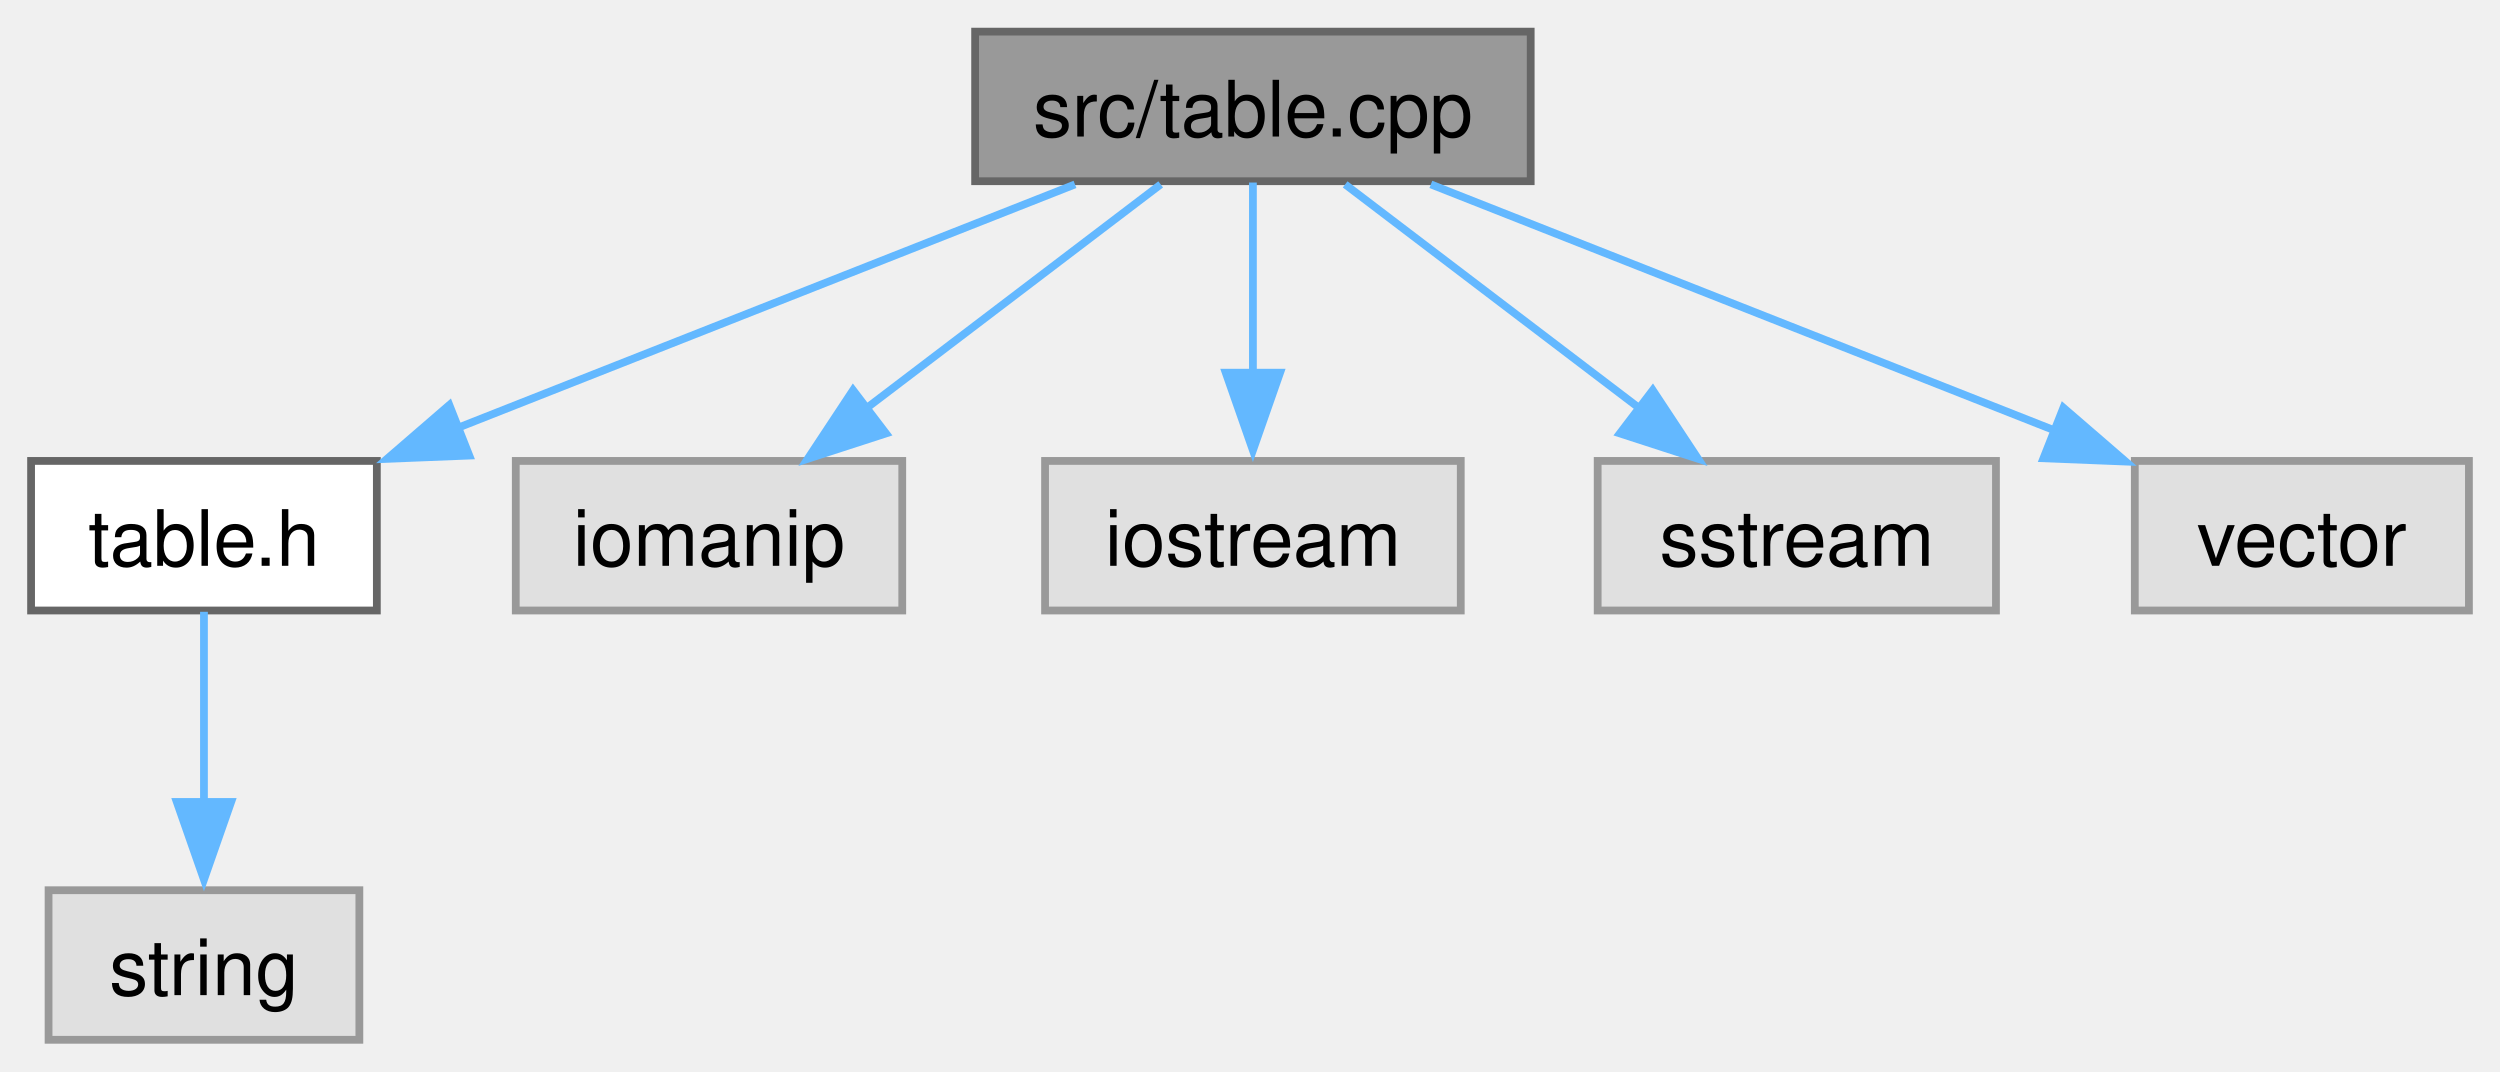
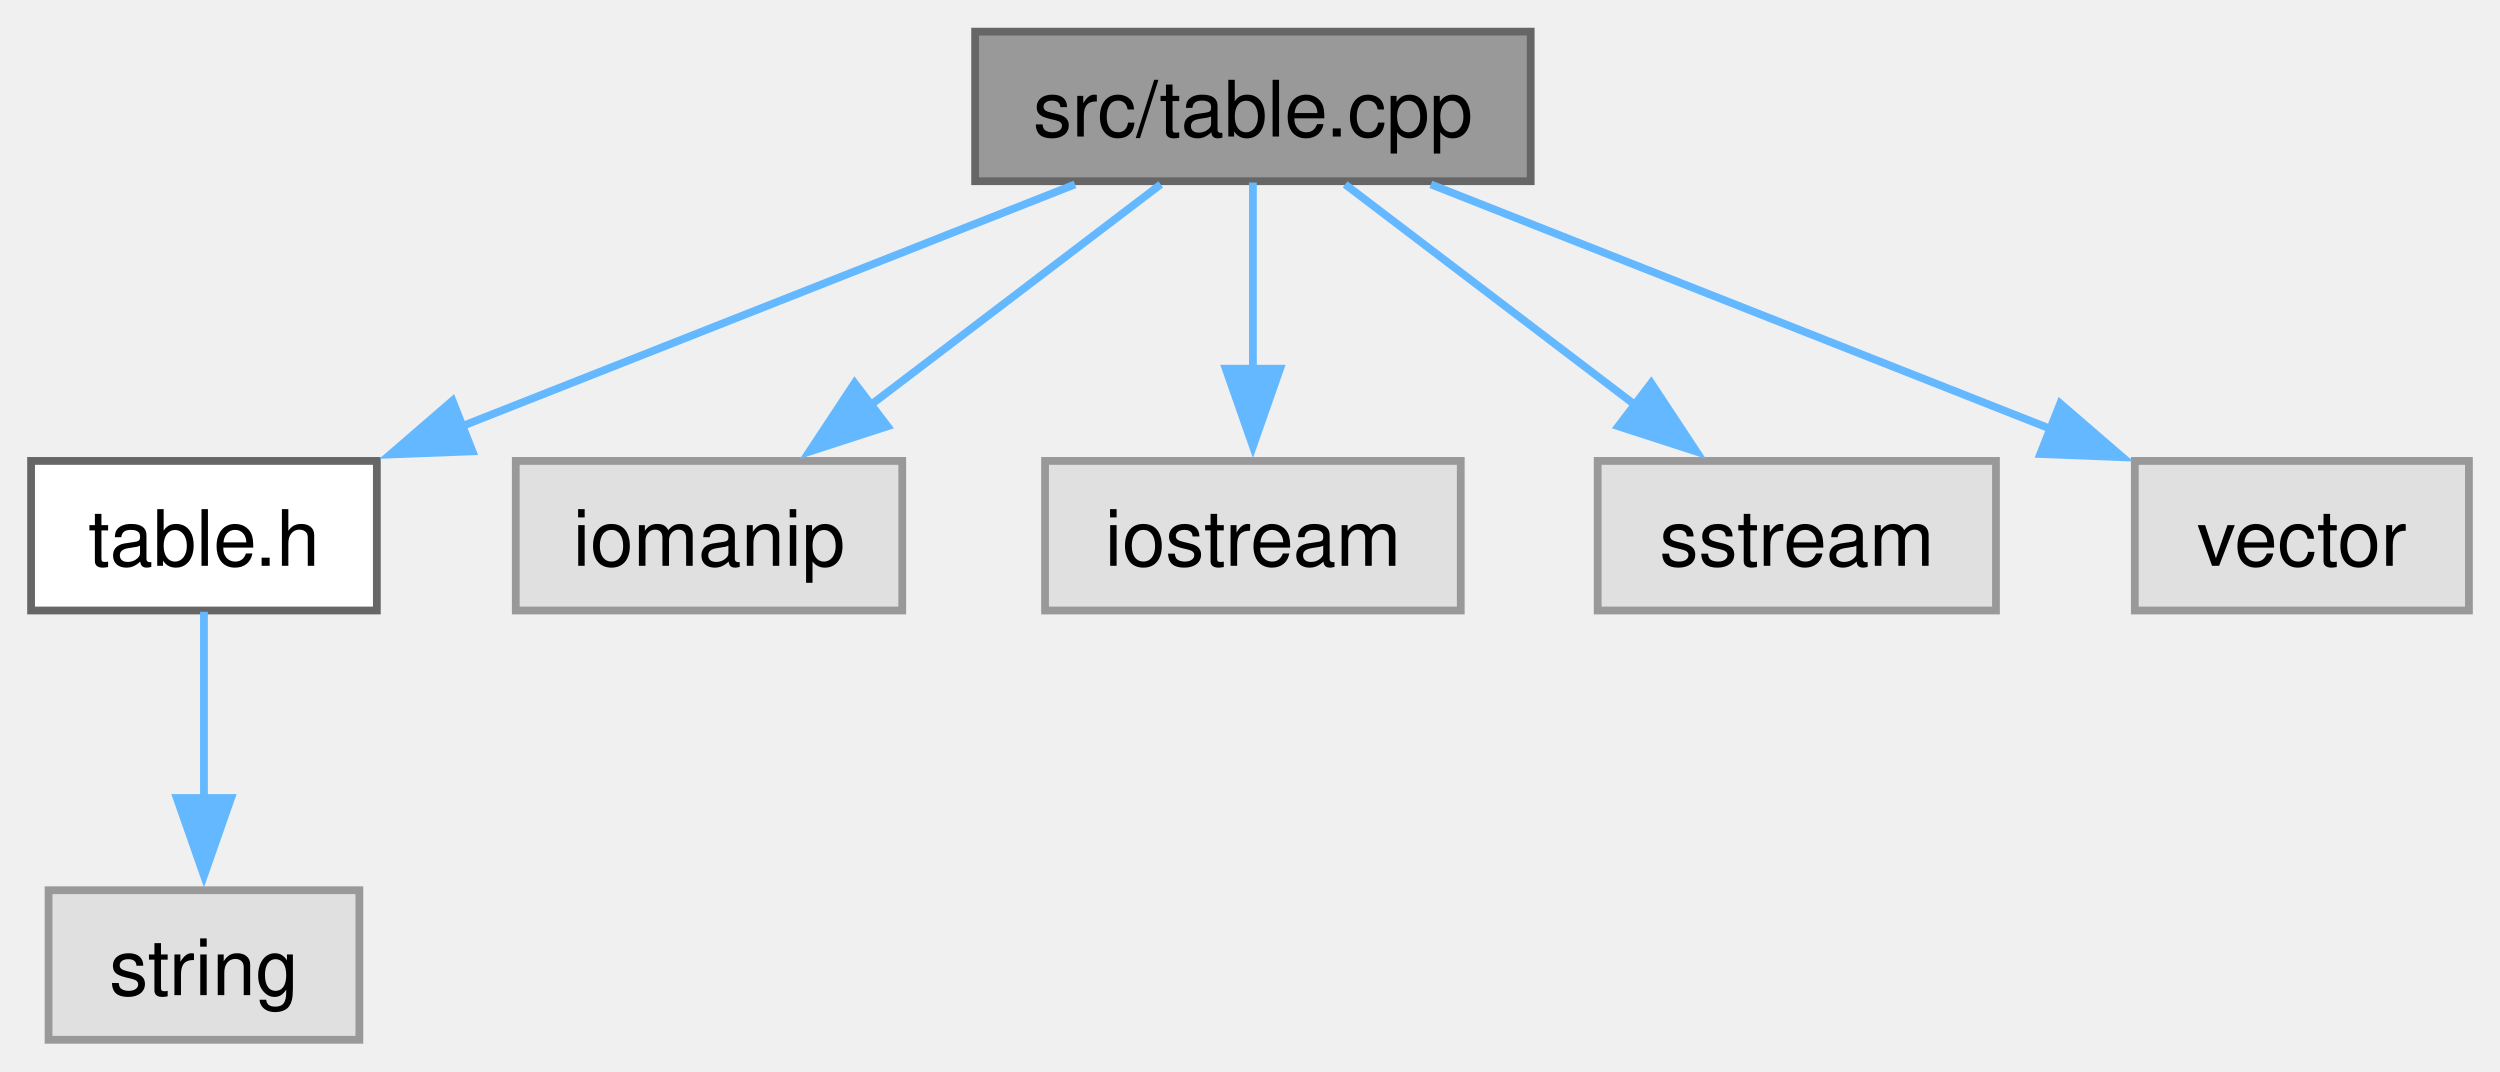
<svg xmlns="http://www.w3.org/2000/svg" xmlns:xlink="http://www.w3.org/1999/xlink" width="322pt" height="138pt" viewBox="0.00 0.00 321.75 137.75">
  <g id="graph0" class="graph" transform="scale(1 1) rotate(0) translate(4 133.75)">
    <g id="Node000001" class="node">
      <g id="a_Node000001">
        <a xlink:title=" ">
          <polygon fill="#999999" stroke="#666666" points="193,-129.75 121.5,-129.75 121.5,-110.5 193,-110.5 193,-129.75" />
          <text text-anchor="middle" x="157.25" y="-116.25" font-family="Helvetica,sans-Serif" font-size="10.00">src/table.cpp</text>
        </a>
      </g>
    </g>
    <g id="Node000002" class="node">
      <g id="a_Node000002">
        <a xlink:href="table_8h.html" target="_top" xlink:title=" ">
          <polygon fill="white" stroke="#666666" points="44.5,-74.5 0,-74.5 0,-55.25 44.5,-55.25 44.5,-74.5" />
          <text text-anchor="middle" x="22.25" y="-61" font-family="Helvetica,sans-Serif" font-size="10.00">table.h</text>
        </a>
      </g>
    </g>
    <g id="edge1_Node000001_Node000002" class="edge">
      <g id="a_edge1_Node000001_Node000002">
        <a xlink:title=" ">
-           <path fill="none" stroke="#63b8ff" d="M134.35,-110.09C112.5,-101.47 79.35,-88.4 54.77,-78.7" />
-           <polygon fill="#63b8ff" stroke="#63b8ff" points="56.4,-75.19 45.81,-74.77 53.83,-81.7 56.4,-75.19" />
+           <path fill="none" stroke="#63b8ff" d="M134.35,-110.09C112.69,-101.55 79.94,-88.63 55.43,-78.96" />
+           <polygon fill="#63b8ff" stroke="#63b8ff" points="56.81,-75.74 46.22,-75.33 54.24,-82.26 56.81,-75.74" />
        </a>
      </g>
    </g>
    <g id="Node000004" class="node">
      <g id="a_Node000004">
        <a xlink:title=" ">
          <polygon fill="#e0e0e0" stroke="#999999" points="112.12,-74.5 62.38,-74.5 62.38,-55.25 112.12,-55.25 112.12,-74.5" />
          <text text-anchor="middle" x="87.25" y="-61" font-family="Helvetica,sans-Serif" font-size="10.00">iomanip</text>
        </a>
      </g>
    </g>
    <g id="edge3_Node000001_Node000004" class="edge">
      <g id="a_edge3_Node000001_Node000004">
        <a xlink:title=" ">
-           <path fill="none" stroke="#63b8ff" d="M145.38,-110.09C135.06,-102.24 119.88,-90.7 107.62,-81.37" />
-           <polygon fill="#63b8ff" stroke="#63b8ff" points="110.03,-78.04 99.95,-74.77 105.79,-83.61 110.03,-78.04" />
+           <path fill="none" stroke="#63b8ff" d="M145.38,-110.09C135.16,-102.32 120.18,-90.92 107.99,-81.65" />
+           <polygon fill="#63b8ff" stroke="#63b8ff" points="110.23,-78.96 100.15,-75.69 105.99,-84.53 110.23,-78.96" />
        </a>
      </g>
    </g>
    <g id="Node000005" class="node">
      <g id="a_Node000005">
        <a xlink:title=" ">
          <polygon fill="#e0e0e0" stroke="#999999" points="184,-74.5 130.5,-74.5 130.5,-55.25 184,-55.25 184,-74.5" />
          <text text-anchor="middle" x="157.25" y="-61" font-family="Helvetica,sans-Serif" font-size="10.00">iostream</text>
        </a>
      </g>
    </g>
    <g id="edge4_Node000001_Node000005" class="edge">
      <g id="a_edge4_Node000001_Node000005">
        <a xlink:title=" ">
-           <path fill="none" stroke="#63b8ff" d="M157.25,-110.33C157.25,-103.67 157.25,-94.24 157.25,-85.78" />
-           <polygon fill="#63b8ff" stroke="#63b8ff" points="160.75,-85.86 157.25,-75.86 153.75,-85.86 160.75,-85.86" />
+           <path fill="none" stroke="#63b8ff" d="M157.25,-110.33C157.25,-103.82 157.25,-94.67 157.25,-86.37" />
+           <polygon fill="#63b8ff" stroke="#63b8ff" points="160.75,-86.37 157.25,-76.37 153.75,-86.37 160.75,-86.37" />
        </a>
      </g>
    </g>
    <g id="Node000006" class="node">
      <g id="a_Node000006">
        <a xlink:title=" ">
          <polygon fill="#e0e0e0" stroke="#999999" points="252.88,-74.5 201.62,-74.5 201.62,-55.25 252.88,-55.25 252.88,-74.5" />
          <text text-anchor="middle" x="227.25" y="-61" font-family="Helvetica,sans-Serif" font-size="10.00">sstream</text>
        </a>
      </g>
    </g>
    <g id="edge5_Node000001_Node000006" class="edge">
      <g id="a_edge5_Node000001_Node000006">
        <a xlink:title=" ">
-           <path fill="none" stroke="#63b8ff" d="M169.12,-110.09C179.44,-102.24 194.62,-90.7 206.88,-81.37" />
-           <polygon fill="#63b8ff" stroke="#63b8ff" points="208.71,-83.61 214.55,-74.77 204.47,-78.04 208.71,-83.61" />
+           <path fill="none" stroke="#63b8ff" d="M169.12,-110.09C179.34,-102.32 194.32,-90.92 206.51,-81.65" />
+           <polygon fill="#63b8ff" stroke="#63b8ff" points="208.51,-84.53 214.35,-75.69 204.27,-78.96 208.51,-84.53" />
        </a>
      </g>
    </g>
    <g id="Node000007" class="node">
      <g id="a_Node000007">
        <a xlink:title=" ">
          <polygon fill="#e0e0e0" stroke="#999999" points="313.75,-74.5 270.75,-74.5 270.75,-55.25 313.75,-55.25 313.75,-74.5" />
          <text text-anchor="middle" x="292.25" y="-61" font-family="Helvetica,sans-Serif" font-size="10.00">vector</text>
        </a>
      </g>
    </g>
    <g id="edge6_Node000001_Node000007" class="edge">
      <g id="a_edge6_Node000001_Node000007">
        <a xlink:title=" ">
-           <path fill="none" stroke="#63b8ff" d="M180.15,-110.09C202.27,-101.37 235.95,-88.08 260.62,-78.35" />
-           <polygon fill="#63b8ff" stroke="#63b8ff" points="261.56,-81.35 269.58,-74.42 258.99,-74.84 261.56,-81.35" />
+           <path fill="none" stroke="#63b8ff" d="M180.15,-110.09C202.07,-101.45 235.35,-88.32 259.95,-78.61" />
+           <polygon fill="#63b8ff" stroke="#63b8ff" points="261.15,-81.9 269.17,-74.98 258.58,-75.39 261.15,-81.9" />
        </a>
      </g>
    </g>
    <g id="Node000003" class="node">
      <g id="a_Node000003">
        <a xlink:title=" ">
          <polygon fill="#e0e0e0" stroke="#999999" points="42.25,-19.25 2.25,-19.25 2.25,0 42.25,0 42.25,-19.25" />
          <text text-anchor="middle" x="22.25" y="-5.75" font-family="Helvetica,sans-Serif" font-size="10.00">string</text>
        </a>
      </g>
    </g>
    <g id="edge2_Node000002_Node000003" class="edge">
      <g id="a_edge2_Node000002_Node000003">
        <a xlink:title=" ">
-           <path fill="none" stroke="#63b8ff" d="M22.25,-55.08C22.25,-48.42 22.25,-38.99 22.25,-30.53" />
-           <polygon fill="#63b8ff" stroke="#63b8ff" points="25.75,-30.61 22.25,-20.61 18.75,-30.61 25.75,-30.61" />
+           <path fill="none" stroke="#63b8ff" d="M22.25,-55.08C22.25,-48.57 22.25,-39.42 22.25,-31.12" />
+           <polygon fill="#63b8ff" stroke="#63b8ff" points="25.75,-31.12 22.25,-21.12 18.75,-31.12 25.75,-31.12" />
        </a>
      </g>
    </g>
  </g>
</svg>
